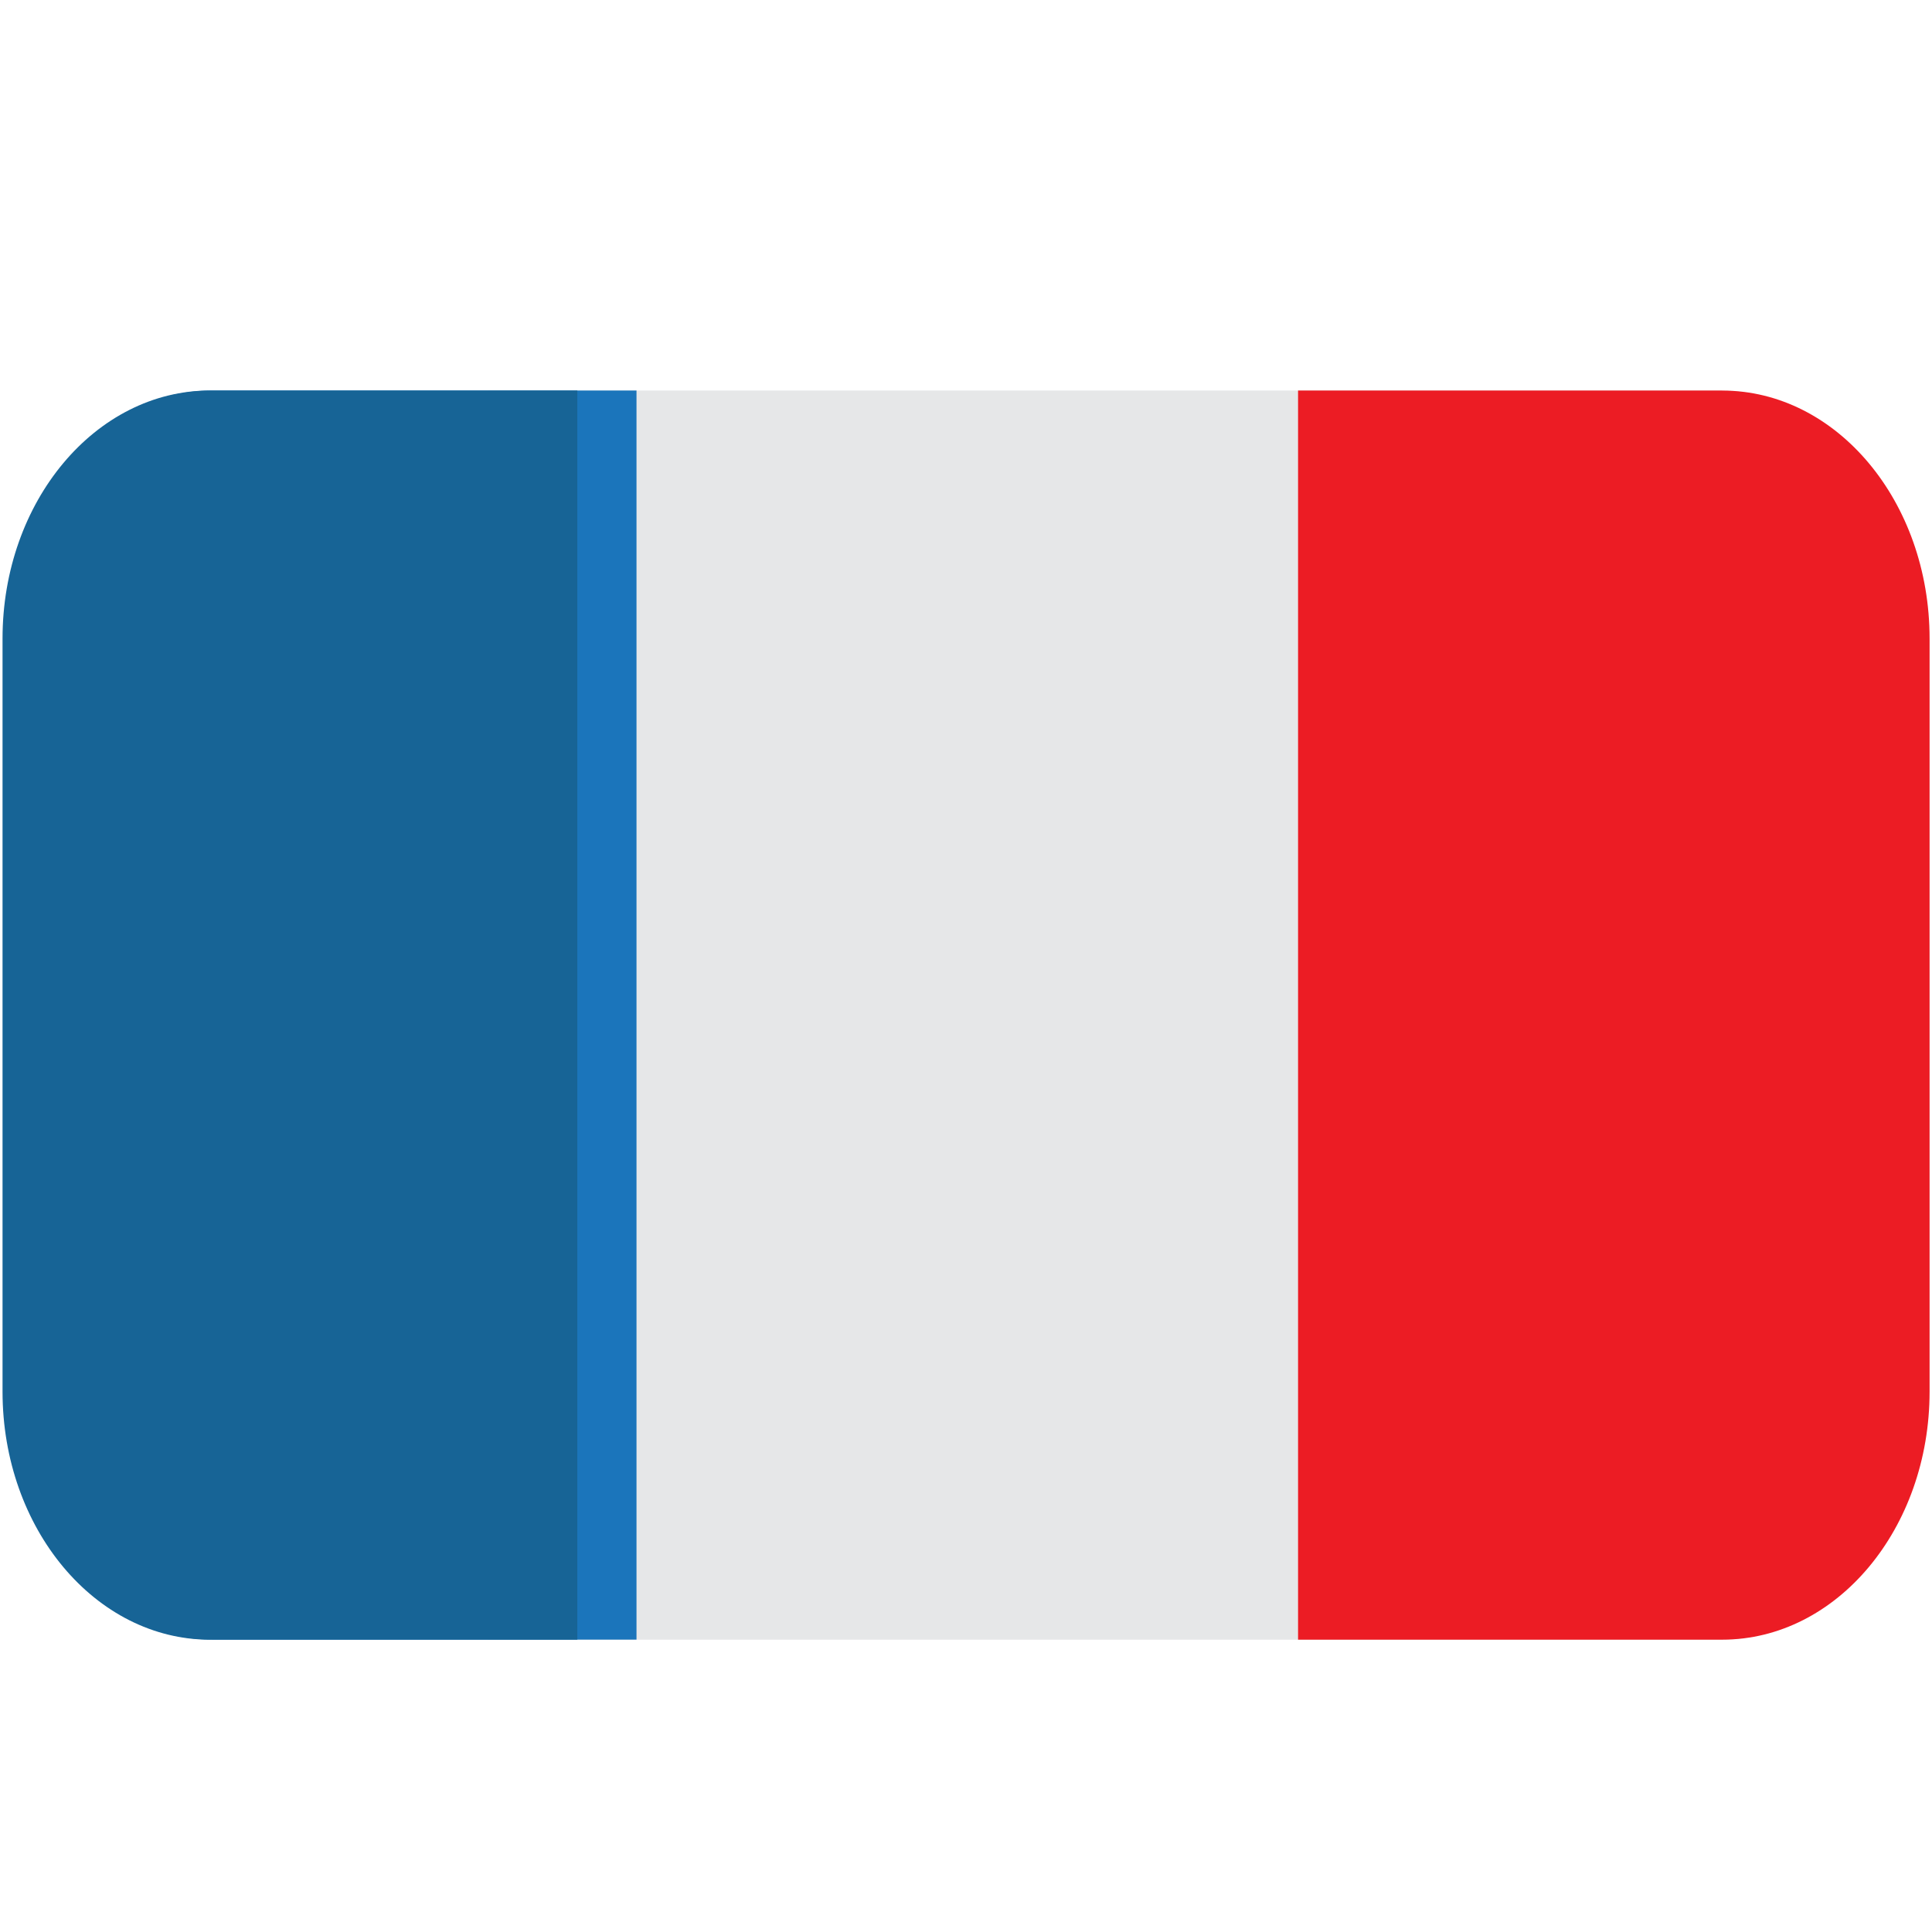
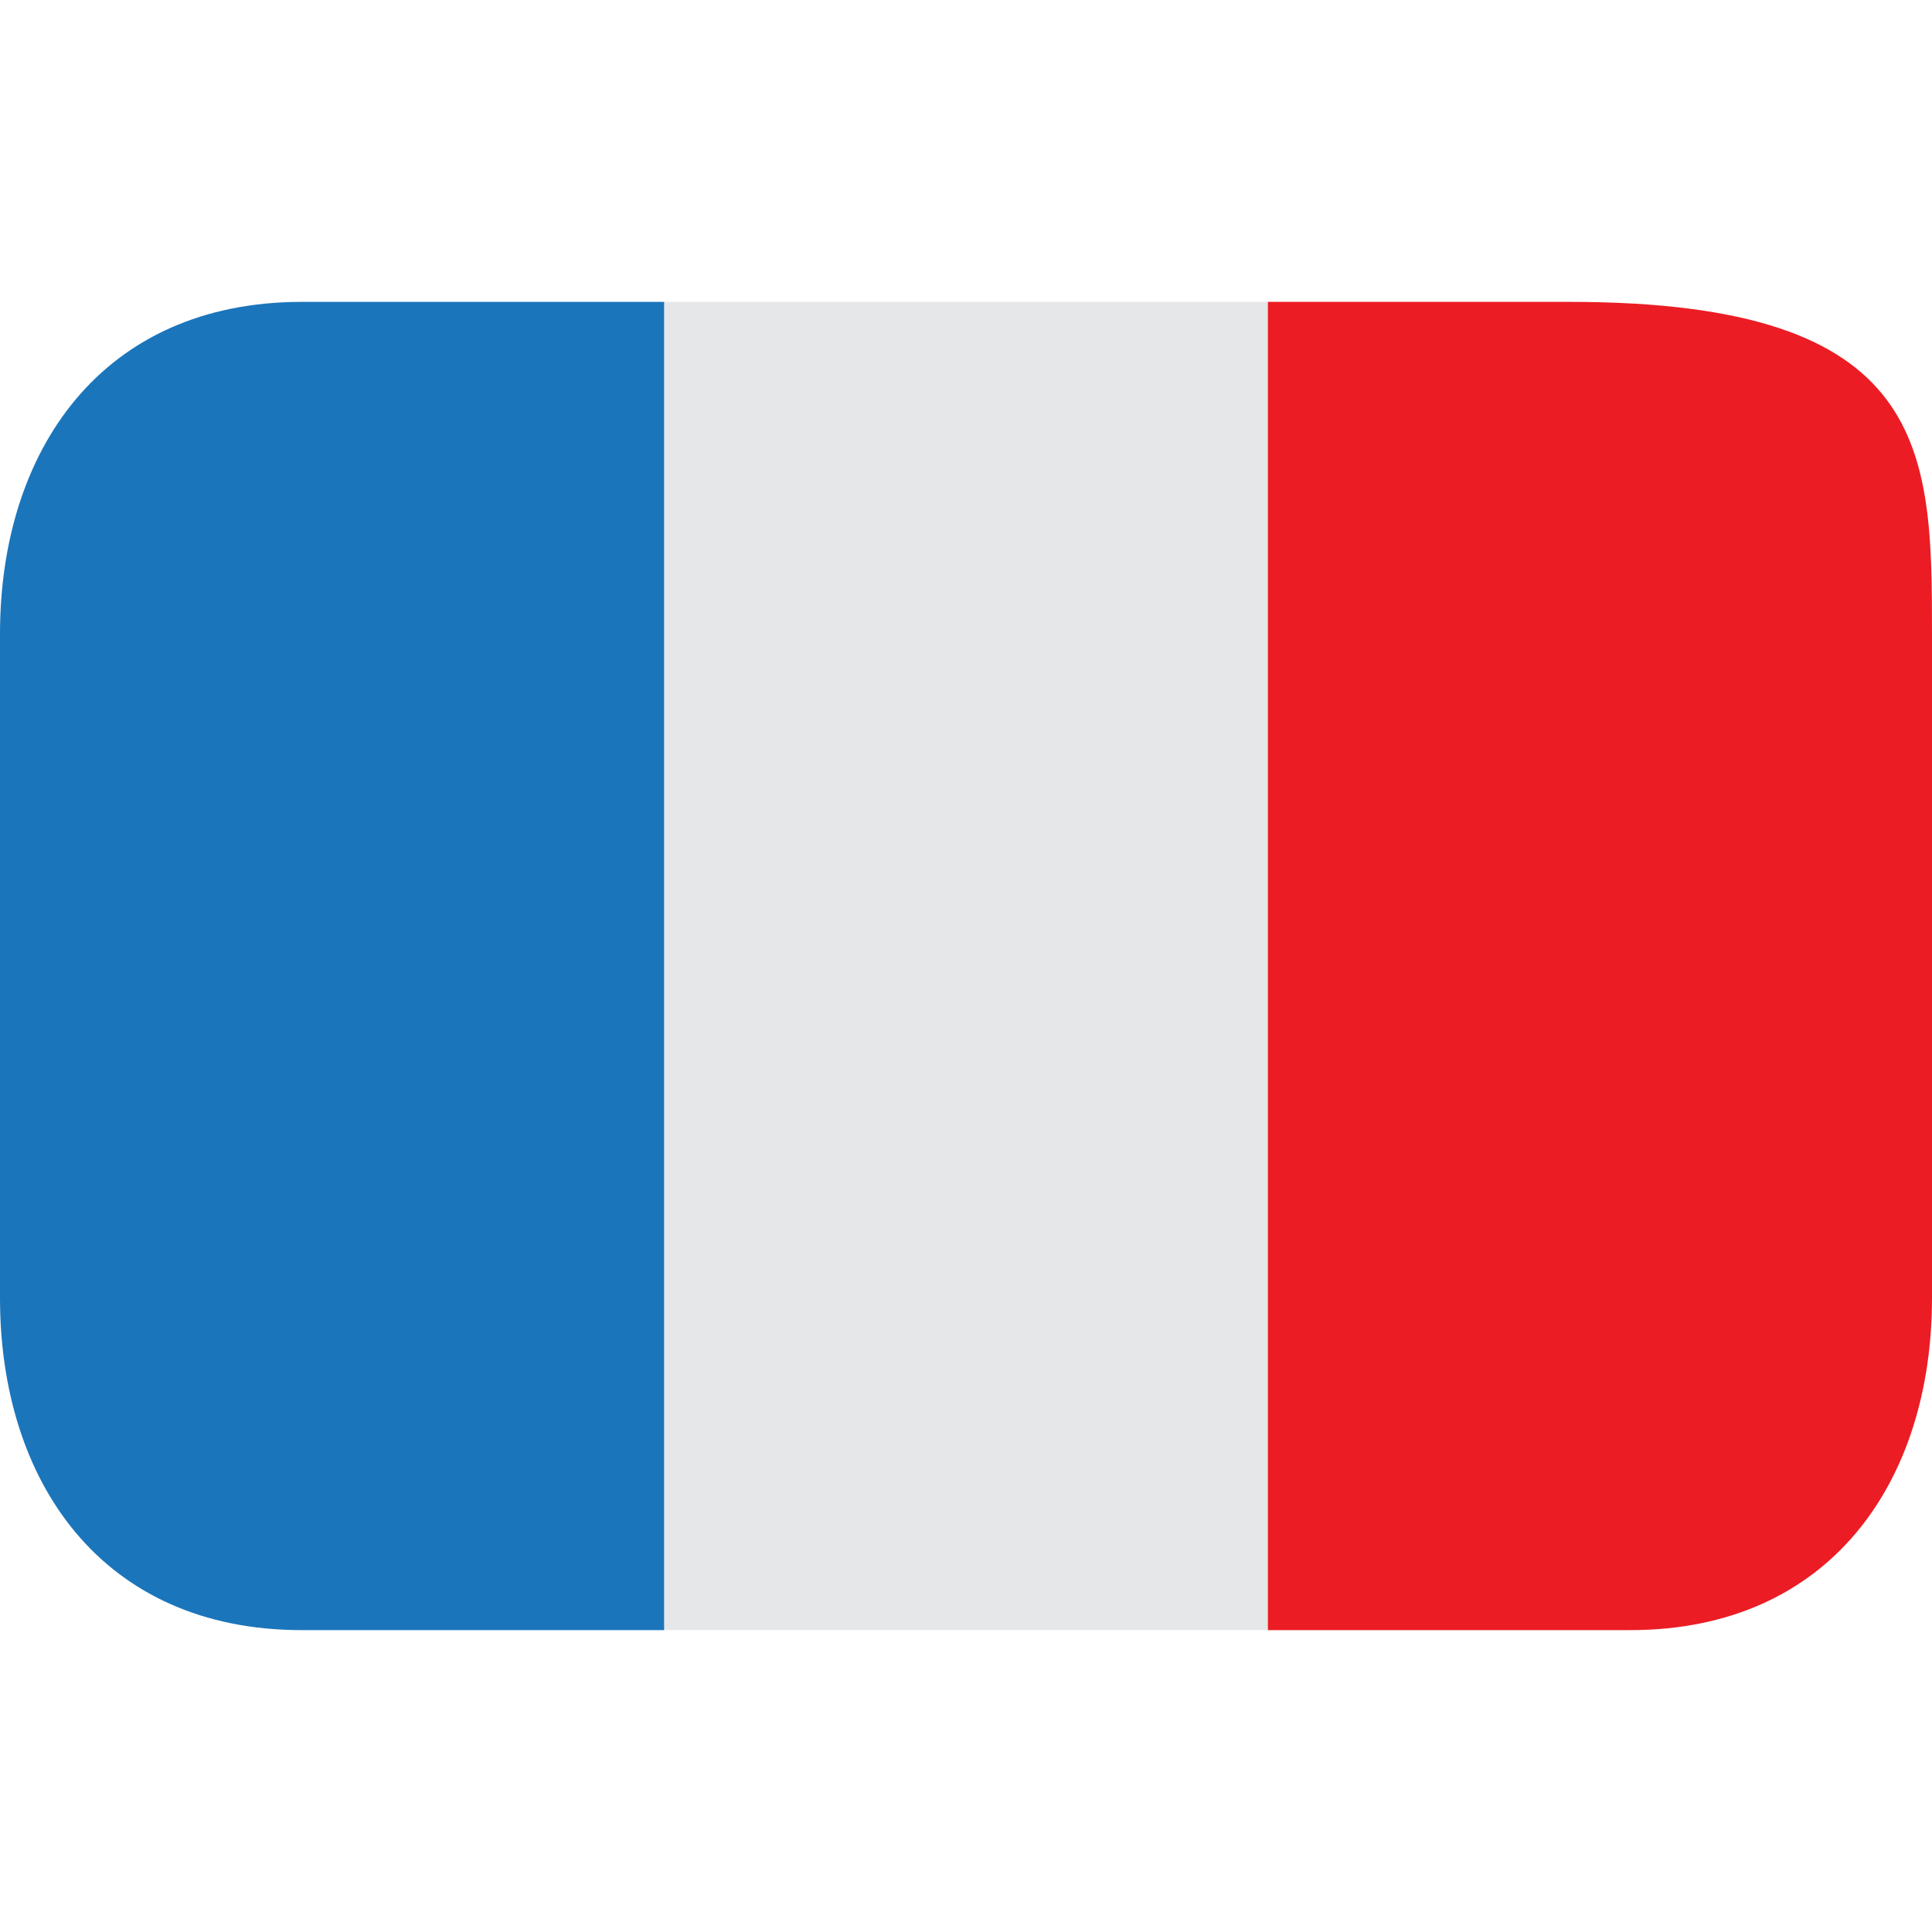
<svg xmlns="http://www.w3.org/2000/svg" viewBox="0 0 64 64" enable-background="new 0 0 64 64">
-   <path fill="#e6e7e8" d="m56.968 12.936h-40.78v41.38h40.78c3.796 0 6.87-3.682 6.87-8.217v-24.945c0-4.536-3.074-8.216-6.87-8.216" />
-   <path fill="#1b75bb" d="m21.09 12.936h-14.06c-3.79 0-6.867 3.68-6.867 8.217v5.575 13.793 5.576c0 4.535 3.074 8.217 6.872 8.217h14.05v-41.38" />
-   <path fill="#176496" d="M6.956,12.936c-3.797,0-6.872,3.68-6.872,8.217v5.575l0,0v13.795l0,0V46.1c0,4.536,3.075,8.217,6.872,8.217   h12.169V40.521l0,0V26.726l0,0v-13.79H6.956z" />
-   <path fill="#ec1c24" d="m57.05 12.936h-14.05v41.38h14.05c3.796 0 6.87-3.68 6.87-8.217v-5.574-13.795-5.575c0-4.537-3.074-8.217-6.87-8.217" />
+   <switch>
+     <g>
+       <path fill="#e6e7e8" d="m22 10h20v44h-20z" />
+       <path fill="#1b75bb" d="M10,10C3.373,10,0,14.925,0,21v22c0,6.075,3.373,11,10,11h12V10H10z" />
+       <path fill="#ec1c24" d="m52 10h-10v44h12c6.627 0 10-4.925 10-11v-22c0-6.076-.042-11-12-11" />
+     </g>
+   </switch>
</svg>
